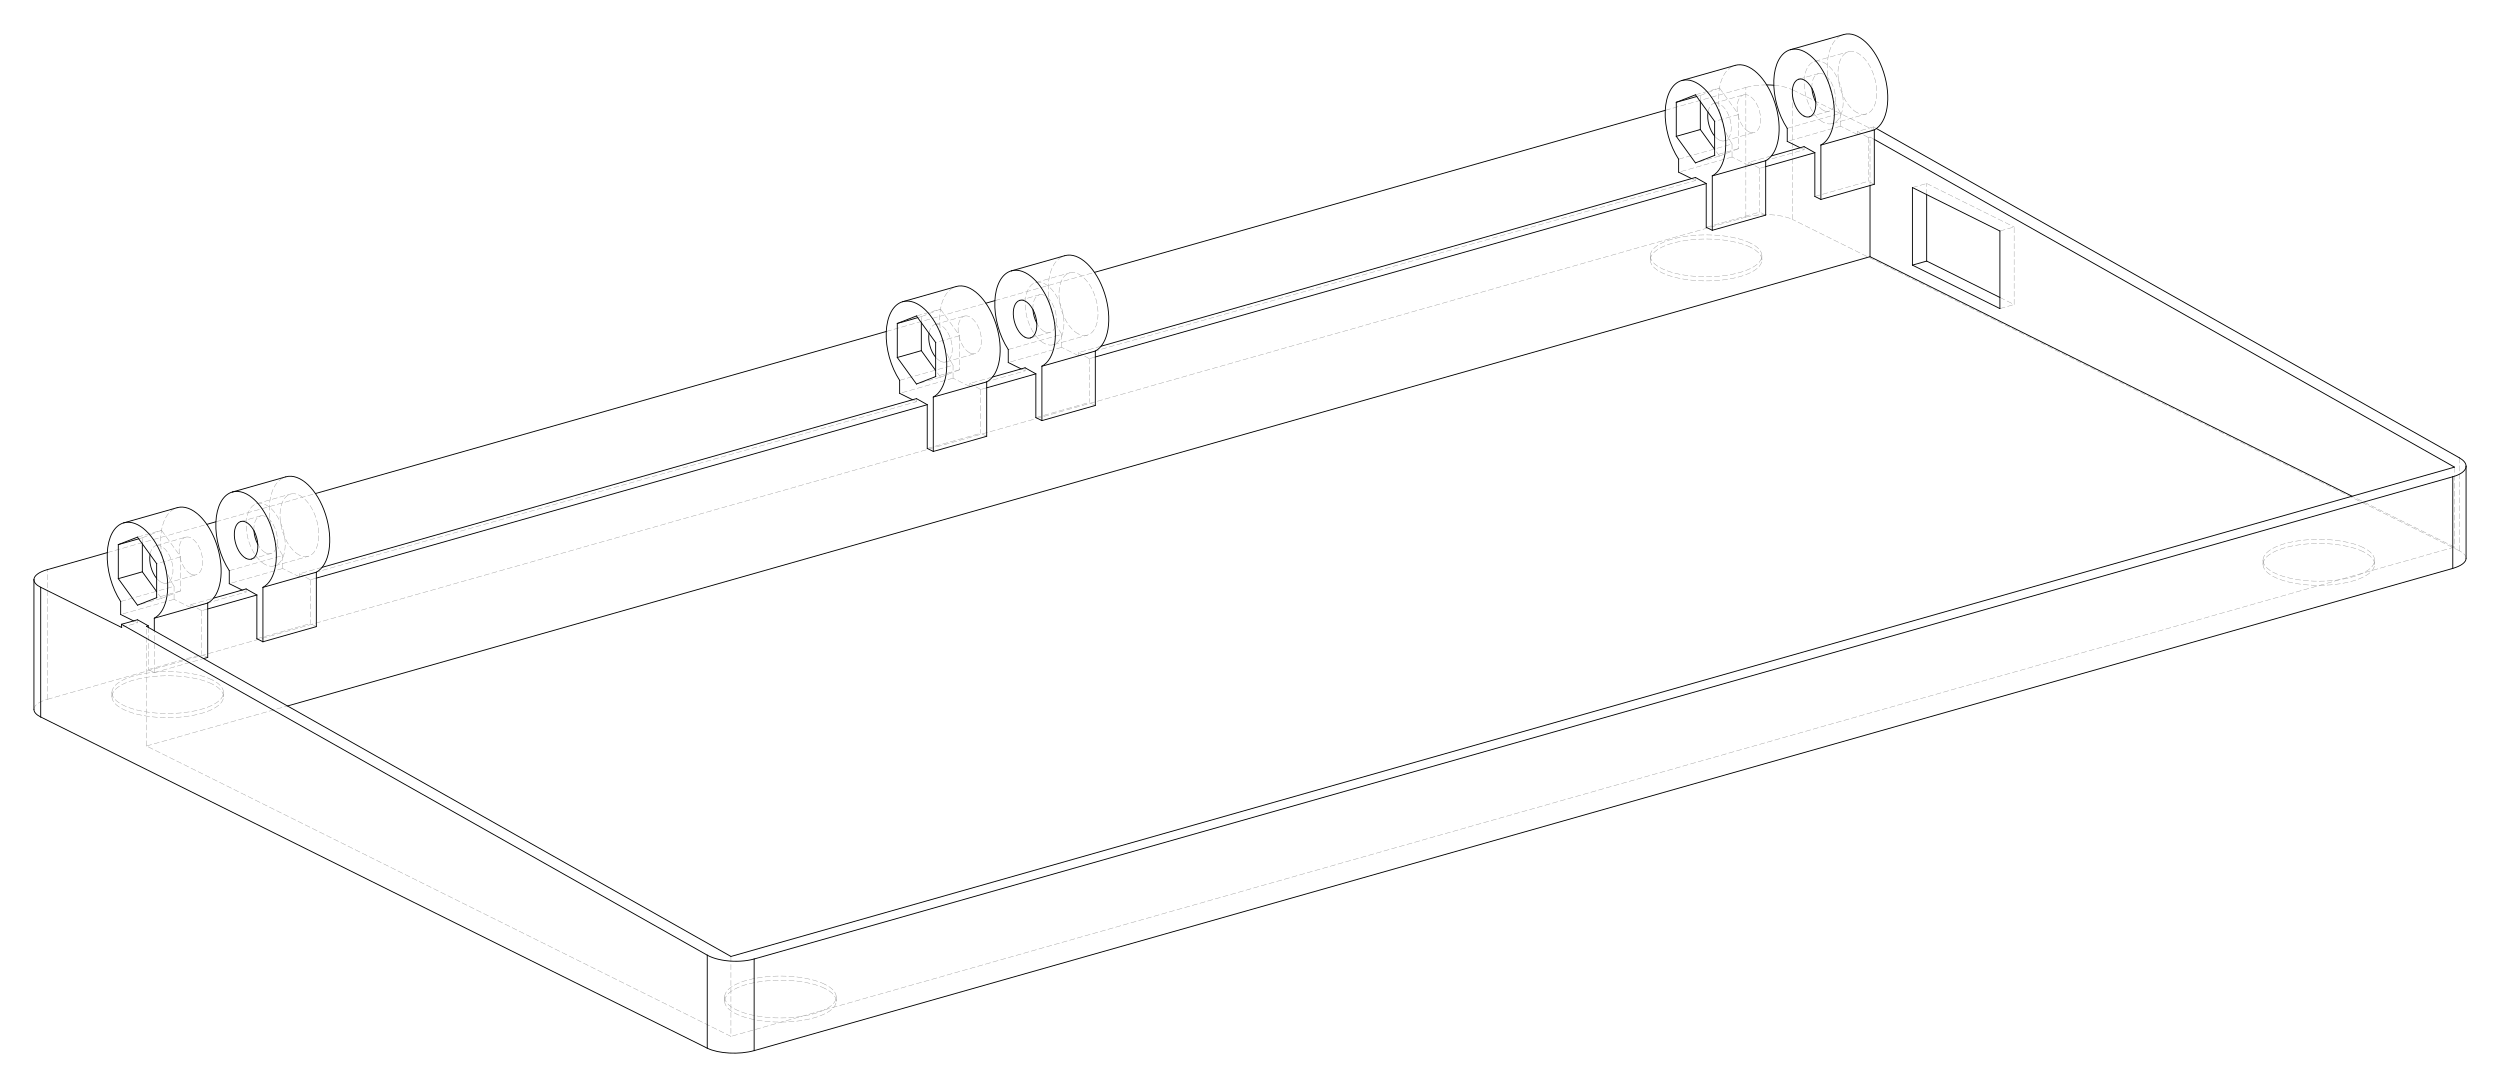
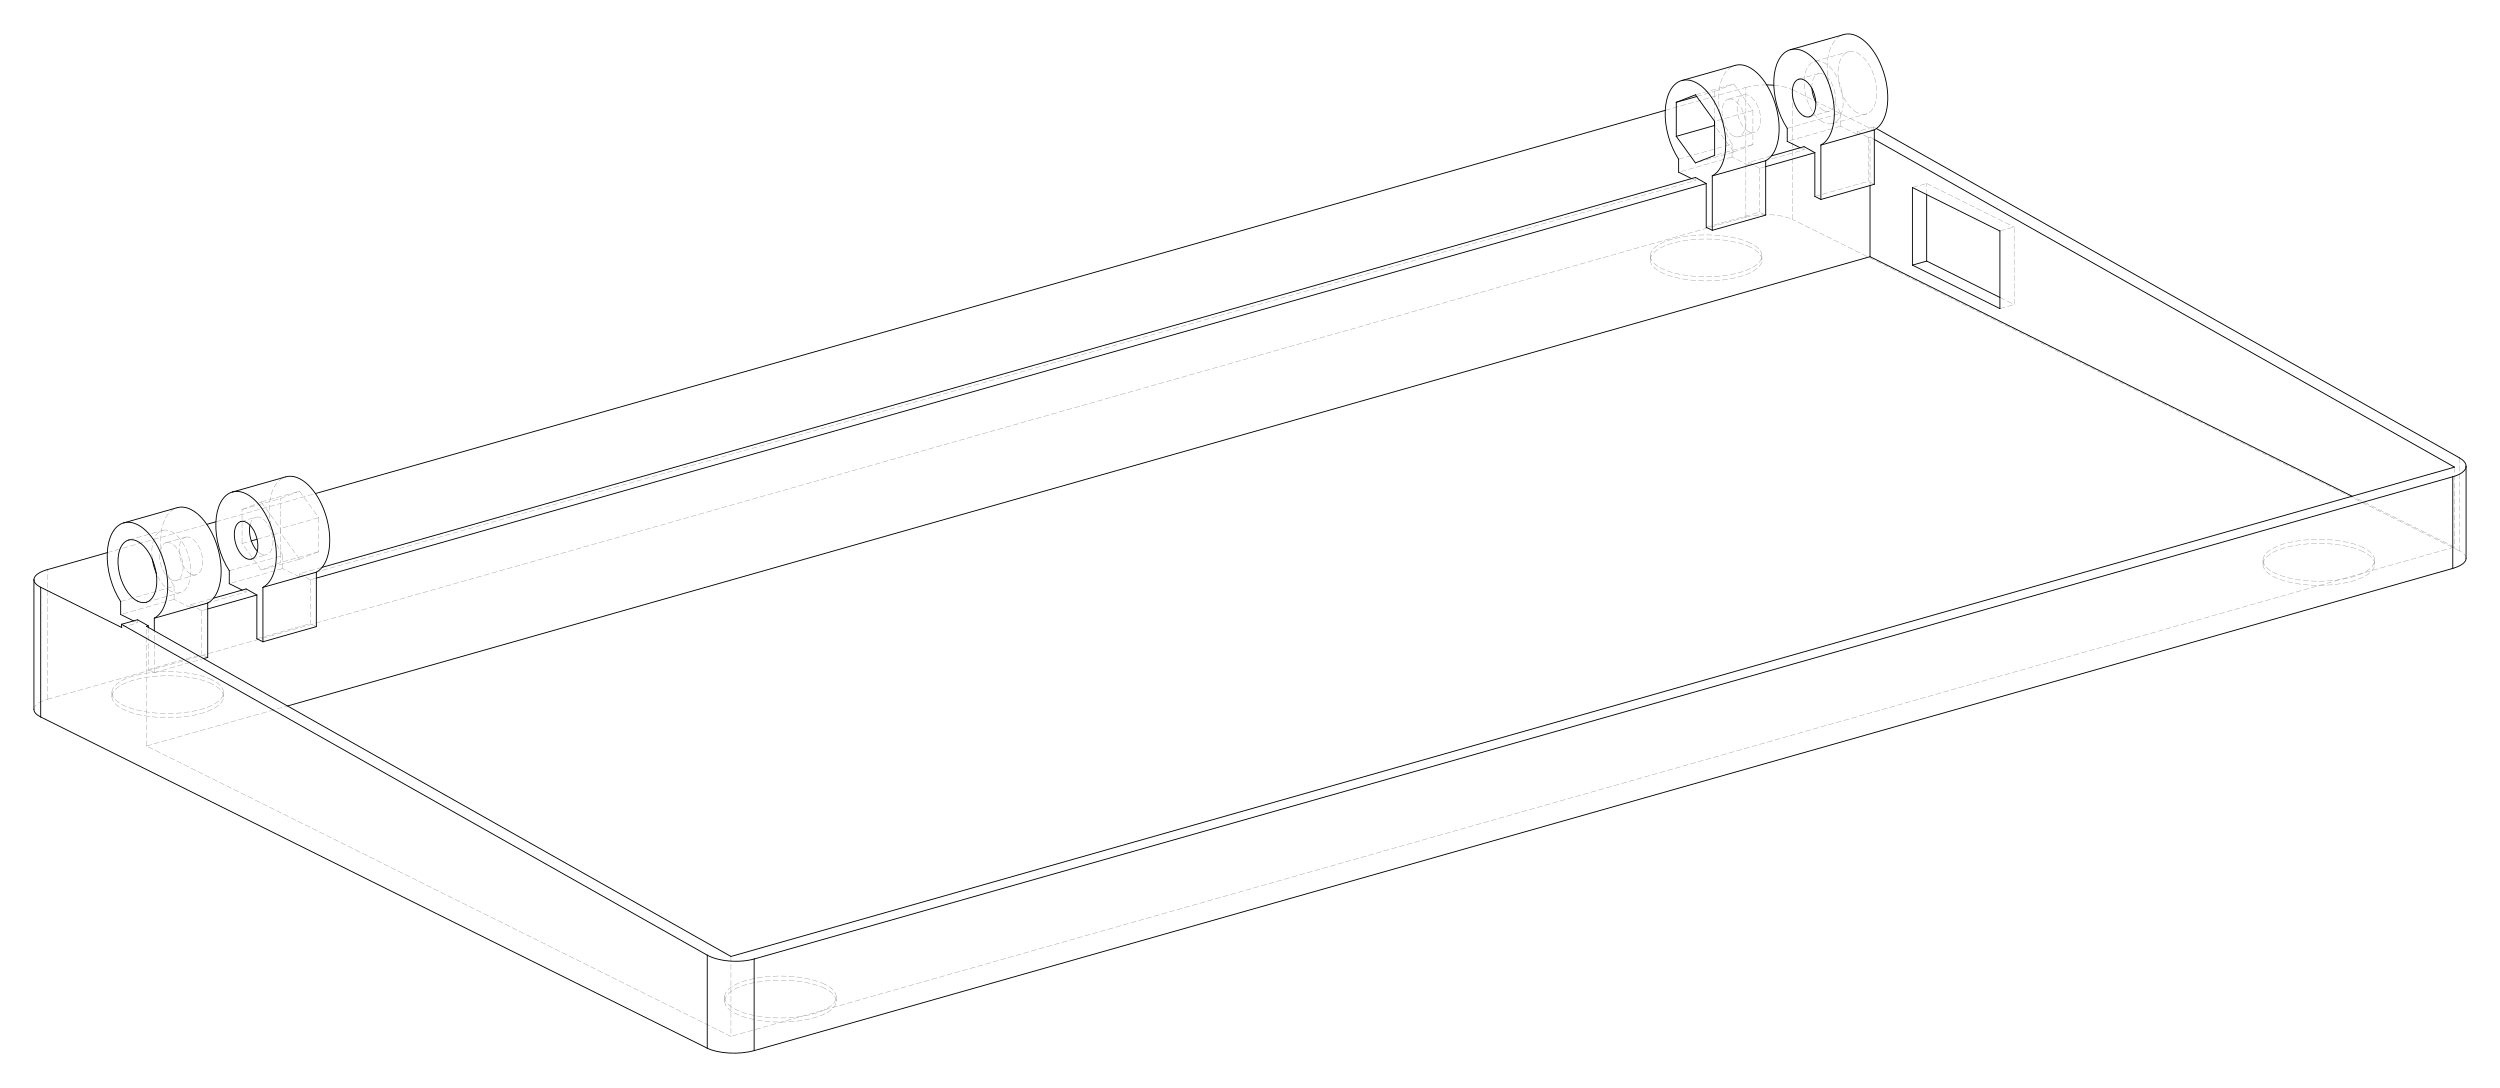
<svg xmlns="http://www.w3.org/2000/svg" width="896.065mm" height="389.643mm" viewBox="-112.008 -46.494 224.016 97.411" version="1.1">
  <g transform="scale(1,-1)" stroke-linecap="round">
    <g fill="none" stroke="rgb(150,150,150)" stroke-width="0.037" id="hidden" stroke-dasharray="0.476 0.238">
      <path d="M -108.968,-17.073 A 3.0,1.127 -180.0 0,0 -107.777,-16.174" />
      <line x1="-107.777" y1="-16.174" x2="44.432" y2="27.037" />
      <path d="M 108.968,-3.539 A 3.0,1.127 4.155990498274324e-16 0,1 108.361,-2.859" />
      <path d="M 44.432,27.037 A 3.0,1.127 -180.0 0,0 48.634,26.818" />
      <line x1="108.361" y1="-2.859" x2="48.634" y2="26.818" />
      <path d="M -38.087,-42.081 A 5.0,1.878 -6.120852557252255e-16 0,1 -47.076,-43.214" />
      <path d="M -47.076,-43.214 A 5.0,1.878 -6.120852557252255e-16 0,1 -37.076,-43.214" />
      <path d="M -37.076,-43.214 A 5.0,1.878 -6.120852557252255e-16 0,1 -38.087,-42.081" />
      <path d="M -92.991,-14.801 A 5.0,1.878 -6.120852557252255e-16 0,1 -101.979,-15.934" />
      <path d="M -101.979,-15.934 A 5.0,1.878 -6.120852557252255e-16 0,1 -91.979,-15.934" />
      <path d="M -91.979,-15.934 A 5.0,1.878 -6.120852557252255e-16 0,1 -92.991,-14.801" />
      <path d="M 99.762,-2.946 A 5.0,1.878 -6.120852557252255e-16 0,1 90.773,-4.079" />
      <path d="M 90.773,-4.079 A 5.0,1.878 -6.120852557252255e-16 0,1 100.773,-4.079" />
      <path d="M 100.773,-4.079 A 5.0,1.878 -6.120852557252255e-16 0,1 99.762,-2.946" />
      <path d="M 44.859,24.334 A 5.0,1.878 -6.120852557252255e-16 0,1 35.87,23.201" />
      <path d="M 35.87,23.201 A 5.0,1.878 -6.120852557252255e-16 0,1 45.87,23.201" />
      <path d="M 45.87,23.201 A 5.0,1.878 -6.120852557252255e-16 0,1 44.859,24.334" />
      <line x1="-102.395" y1="-3.024" x2="-93.473" y2="-0.492" />
      <line x1="-92.663" y1="-0.261" x2="-83.741" y2="2.271" />
-       <line x1="-32.593" y1="16.792" x2="-23.671" y2="19.325" />
-       <line x1="-22.86" y1="19.555" x2="-13.938" y2="22.088" />
      <line x1="37.21" y1="36.609" x2="44.432" y2="38.659" />
      <path d="M 44.432,38.659 A 3.0,1.127 -180.0 0,0 46.298,38.887" />
      <path d="M 46.937,38.856 A 3.0,1.127 -180.0 0,0 48.634,38.44" />
      <line x1="55.87" y1="35.122" x2="56.133" y2="34.974" />
      <line x1="48.634" y1="38.44" x2="55.87" y2="34.844" />
      <line x1="55.87" y1="34.844" x2="55.87" y2="35.122" />
      <line x1="67.196" y1="19.839" x2="68.473" y2="19.205" />
      <line x1="60.634" y1="29.054" x2="60.634" y2="30.051" />
      <line x1="60.634" y1="30.051" x2="68.473" y2="26.156" />
      <line x1="68.473" y1="19.205" x2="68.473" y2="26.156" />
      <path d="M -38.087,-41.711 A 5.0,1.878 -6.120852557252255e-16 0,1 -47.076,-42.843" />
      <path d="M -47.076,-42.843 A 5.0,1.878 -6.120852557252255e-16 0,1 -37.076,-42.843" />
      <path d="M -37.076,-42.843 A 5.0,1.878 -6.120852557252255e-16 0,1 -38.087,-41.711" />
      <path d="M -92.991,-14.431 A 5.0,1.878 -6.120852557252255e-16 0,1 -101.979,-15.563" />
      <path d="M -101.979,-15.563 A 5.0,1.878 -6.120852557252255e-16 0,1 -91.979,-15.563" />
      <path d="M -91.979,-15.563 A 5.0,1.878 -6.120852557252255e-16 0,1 -92.991,-14.431" />
      <path d="M 99.762,-2.576 A 5.0,1.878 -6.120852557252255e-16 0,1 90.773,-3.708" />
      <path d="M 90.773,-3.708 A 5.0,1.878 -6.120852557252255e-16 0,1 100.773,-3.708" />
      <path d="M 100.773,-3.708 A 5.0,1.878 -6.120852557252255e-16 0,1 99.762,-2.576" />
      <path d="M 44.859,24.704 A 5.0,1.878 -6.120852557252255e-16 0,1 35.87,23.572" />
      <path d="M 35.87,23.572 A 5.0,1.878 -6.120852557252255e-16 0,1 45.87,23.572" />
      <path d="M 45.87,23.572 A 5.0,1.878 -6.120852557252255e-16 0,1 44.859,24.704" />
      <line x1="55.87" y1="35.122" x2="54.434" y2="34.715" />
      <line x1="55.399" y1="34.17" x2="54.434" y2="34.715" />
      <line x1="55.558" y1="34.215" x2="55.399" y2="34.17" />
      <line x1="55.942" y1="33.999" x2="55.558" y2="34.215" />
      <line x1="-101.125" y1="-9.726" x2="-99.689" y2="-9.318" />
      <line x1="54.434" y1="34.437" x2="55.87" y2="34.844" />
      <line x1="-99.689" y1="-9.318" x2="-100.045" y2="-9.141" />
      <line x1="54.434" y1="34.437" x2="52.927" y2="35.186" />
      <line x1="-96.41" y1="-7.211" x2="-101.197" y2="-8.569" />
      <line x1="52.927" y1="35.186" x2="48.14" y2="33.827" />
      <line x1="-94.903" y1="-7.96" x2="-96.41" y2="-7.211" />
      <line x1="49.648" y1="33.078" x2="49.292" y2="33.255" />
      <line x1="-94.903" y1="-7.96" x2="-89.957" y2="-6.555" />
      <line x1="44.702" y1="31.674" x2="49.648" y2="33.078" />
      <line x1="-89.957" y1="-6.555" x2="-90.313" y2="-6.378" />
      <line x1="44.702" y1="31.674" x2="43.194" y2="32.423" />
      <line x1="-86.678" y1="-4.448" x2="-91.464" y2="-5.806" />
      <line x1="43.194" y1="32.423" x2="38.408" y2="31.064" />
      <line x1="-85.17" y1="-5.197" x2="-86.678" y2="-4.448" />
      <line x1="39.915" y1="30.315" x2="39.559" y2="30.492" />
-       <line x1="-85.17" y1="-5.197" x2="-29.887" y2="10.498" />
-       <line x1="-15.368" y1="14.62" x2="39.915" y2="30.315" />
-       <line x1="-29.887" y1="10.498" x2="-30.243" y2="10.675" />
-       <line x1="-15.368" y1="14.62" x2="-16.876" y2="15.369" />
-       <line x1="-26.608" y1="12.606" x2="-31.395" y2="11.247" />
-       <line x1="-16.876" y1="15.369" x2="-21.662" y2="14.01" />
-       <line x1="-25.101" y1="11.857" x2="-26.608" y2="12.606" />
-       <line x1="-20.155" y1="13.261" x2="-20.511" y2="13.438" />
-       <line x1="-25.101" y1="11.857" x2="-20.155" y2="13.261" />
+       <line x1="-85.17" y1="-5.197" x2="39.915" y2="30.315" />
      <line x1="-99.689" y1="-9.04" x2="-99.689" y2="-9.318" />
      <line x1="54.434" y1="34.715" x2="54.434" y2="34.437" />
      <line x1="67.196" y1="18.842" x2="68.473" y2="19.205" />
      <line x1="59.357" y1="29.688" x2="60.634" y2="30.051" />
      <line x1="67.196" y1="25.793" x2="68.473" y2="26.156" />
      <line x1="55.942" y1="29.981" x2="55.399" y2="30.25" />
      <path d="M 52.927,36.352 A 4.5,2.515 -74.151 0,0 53.205,43.4" />
      <line x1="55.399" y1="34.17" x2="55.399" y2="30.25" />
      <line x1="52.927" y1="35.186" x2="52.927" y2="36.352" />
      <path d="M 54.434,36.383 A 2.9,1.621 -74.151 0,0 53.642,41.86" />
      <path d="M 53.642,41.86 A 2.9,1.621 -74.151 0,0 55.226,36.281" />
      <path d="M 55.226,36.281 A 2.9,1.621 -74.151 0,0 54.434,36.383" />
      <line x1="-98.884" y1="-20.353" x2="-86.25" y2="-16.766" />
      <line x1="55.558" y1="29.872" x2="55.558" y2="34.215" />
      <line x1="50.613" y1="28.891" x2="55.399" y2="30.25" />
      <line x1="46.209" y1="31.561" x2="45.667" y2="31.407" />
      <line x1="45.667" y1="31.407" x2="45.667" y2="27.487" />
      <line x1="40.88" y1="26.128" x2="45.667" y2="27.487" />
-       <line x1="-13.861" y1="14.507" x2="-14.403" y2="14.353" />
-       <line x1="-14.403" y1="14.353" x2="-14.403" y2="10.434" />
-       <line x1="-19.19" y1="9.075" x2="-14.403" y2="10.434" />
-       <line x1="-23.593" y1="11.744" x2="-24.136" y2="11.59" />
-       <line x1="-24.136" y1="11.59" x2="-24.136" y2="7.671" />
-       <line x1="-28.922" y1="6.312" x2="-24.136" y2="7.671" />
      <line x1="-83.663" y1="-5.309" x2="-84.206" y2="-5.463" />
      <line x1="-84.206" y1="-5.463" x2="-84.206" y2="-9.383" />
      <line x1="-88.992" y1="-10.742" x2="-84.206" y2="-9.383" />
      <line x1="-93.395" y1="-8.072" x2="-93.938" y2="-8.226" />
      <line x1="-93.938" y1="-8.226" x2="-93.938" y2="-12.146" />
      <line x1="-98.725" y1="-13.505" x2="-93.938" y2="-12.146" />
      <line x1="-98.725" y1="-9.721" x2="-98.725" y2="-13.505" />
      <line x1="-98.884" y1="-20.353" x2="-98.884" y2="-9.631" />
      <line x1="107.929" y1="4.636" x2="107.929" y2="-2.529" />
      <line x1="107.929" y1="-2.529" x2="98.753" y2="2.031" />
      <line x1="107.929" y1="-2.529" x2="-46.513" y2="-46.375" />
      <line x1="-46.513" y1="-39.21" x2="-46.513" y2="-46.375" />
      <line x1="-98.182" y1="-13.775" x2="-98.182" y2="-10.027" />
      <line x1="-98.182" y1="-13.775" x2="-98.725" y2="-13.505" />
      <line x1="-46.513" y1="-46.375" x2="-98.884" y2="-20.353" />
      <line x1="-96.41" y1="-7.211" x2="-96.41" y2="-6.044" />
      <line x1="-101.197" y1="-7.403" x2="-96.41" y2="-6.044" />
      <line x1="48.14" y1="34.993" x2="52.927" y2="36.352" />
      <line x1="-93.395" y1="-12.416" x2="-93.938" y2="-12.146" />
      <path d="M -96.41,-6.044 A 4.5,2.515 -74.151 0,0 -96.132,1.003" />
      <line x1="-93.938" y1="-8.226" x2="-94.903" y2="-7.682" />
      <line x1="-94.903" y1="-7.682" x2="-94.903" y2="-7.96" />
      <path d="M -94.903,-4.947 A 1.75,0.978 -74.151 0,0 -95.381,-1.642" />
      <path d="M -95.381,-1.642 A 1.75,0.978 -74.151 0,0 -94.425,-5.009" />
      <path d="M -94.425,-5.009 A 1.75,0.978 -74.151 0,0 -94.903,-4.947" />
      <line x1="49.648" y1="33.356" x2="49.648" y2="33.078" />
      <line x1="-89.957" y1="-6.277" x2="-89.957" y2="-6.555" />
      <line x1="-94.903" y1="-7.682" x2="-92.877" y2="-7.106" />
      <line x1="46.728" y1="32.527" x2="44.702" y2="31.952" />
      <line x1="44.702" y1="31.952" x2="44.702" y2="31.674" />
      <line x1="46.209" y1="27.218" x2="45.667" y2="27.487" />
      <path d="M 43.194,33.589 A 4.5,2.515 -74.151 0,0 43.473,40.637" />
      <line x1="43.194" y1="32.423" x2="43.194" y2="33.589" />
      <line x1="45.667" y1="31.407" x2="44.702" y2="31.952" />
      <path d="M 44.702,34.686 A 1.75,0.978 -74.151 0,0 44.224,37.991" />
      <path d="M 44.224,37.991 A 1.75,0.978 -74.151 0,0 45.18,34.624" />
      <path d="M 45.18,34.624 A 1.75,0.978 -74.151 0,0 44.702,34.686" />
      <line x1="-86.678" y1="-4.448" x2="-86.678" y2="-3.281" />
      <line x1="-91.464" y1="-4.64" x2="-86.678" y2="-3.281" />
      <line x1="38.408" y1="32.23" x2="43.194" y2="33.589" />
      <line x1="-83.663" y1="-9.653" x2="-84.206" y2="-9.383" />
      <path d="M -86.678,-3.281 A 4.5,2.515 -74.151 0,0 -86.399,3.766" />
      <line x1="-84.206" y1="-5.463" x2="-85.17" y2="-4.919" />
      <line x1="-85.17" y1="-4.919" x2="-85.17" y2="-5.197" />
-       <path d="M -85.17,-3.25 A 2.9,1.621 -74.151 0,0 -85.962,2.227" />
-       <path d="M -85.962,2.227 A 2.9,1.621 -74.151 0,0 -84.378,-3.352" />
-       <path d="M -84.378,-3.352 A 2.9,1.621 -74.151 0,0 -85.17,-3.25" />
+       <line x1="-85.17" y1="-3.613" x2="-86.889" y2="-1.234" />
+       <line x1="-86.889" y1="-1.234" x2="-86.889" y2="1.816" />
+       <line x1="-86.889" y1="1.816" x2="-85.17" y2="2.487" />
+       <line x1="-85.17" y1="2.487" x2="-83.452" y2="0.108" />
+       <line x1="-83.452" y1="0.108" x2="-83.452" y2="-2.941" />
+       <line x1="-83.452" y1="-2.941" x2="-85.17" y2="-3.613" />
      <line x1="39.915" y1="30.593" x2="39.915" y2="30.315" />
-       <line x1="-29.887" y1="10.776" x2="-29.887" y2="10.498" />
      <line x1="-83.144" y1="-4.343" x2="-85.17" y2="-4.919" />
-       <line x1="-13.342" y1="15.473" x2="-15.368" y2="14.898" />
-       <line x1="-15.368" y1="14.898" x2="-15.368" y2="14.62" />
-       <line x1="-13.861" y1="10.164" x2="-14.403" y2="10.434" />
-       <path d="M -16.876,16.535 A 4.5,2.515 -74.151 0,0 -16.597,23.583" />
-       <line x1="-16.876" y1="15.369" x2="-16.876" y2="16.535" />
-       <line x1="-14.403" y1="14.353" x2="-15.368" y2="14.898" />
-       <path d="M -15.368,16.566 A 2.9,1.621 -74.151 0,0 -16.16,22.044" />
-       <path d="M -16.16,22.044 A 2.9,1.621 -74.151 0,0 -14.576,16.464" />
-       <path d="M -14.576,16.464 A 2.9,1.621 -74.151 0,0 -15.368,16.566" />
-       <line x1="-26.608" y1="12.606" x2="-26.608" y2="13.772" />
-       <line x1="-31.395" y1="12.413" x2="-26.608" y2="13.772" />
-       <line x1="-21.662" y1="15.176" x2="-16.876" y2="16.535" />
-       <line x1="-23.593" y1="7.401" x2="-24.136" y2="7.671" />
-       <path d="M -26.608,13.772 A 4.5,2.515 -74.151 0,0 -26.33,20.82" />
-       <line x1="-24.136" y1="11.59" x2="-25.101" y2="12.135" />
-       <line x1="-25.101" y1="12.135" x2="-25.101" y2="11.857" />
-       <path d="M -25.101,14.869 A 1.75,0.978 -74.151 0,0 -25.579,18.174" />
-       <path d="M -25.579,18.174 A 1.75,0.978 -74.151 0,0 -24.623,14.808" />
-       <path d="M -24.623,14.808 A 1.75,0.978 -74.151 0,0 -25.101,14.869" />
-       <line x1="-20.155" y1="13.539" x2="-20.155" y2="13.261" />
-       <line x1="-23.074" y1="12.71" x2="-25.101" y2="12.135" />
      <path d="M 51.403,35.522 A 2.9,1.621 -74.151 0,0 50.611,41" />
      <path d="M 50.611,41 A 2.9,1.621 -74.151 0,0 52.195,35.42" />
      <path d="M 52.195,35.42 A 2.9,1.621 -74.151 0,0 51.403,35.522" />
      <line x1="-98.182" y1="-13.775" x2="-93.766" y2="-12.521" />
-       <line x1="-97.535" y1="-7.123" x2="-97.971" y2="-6.52" />
-       <line x1="-97.535" y1="-7.123" x2="-99.689" y2="-7.734" />
-       <line x1="-99.58" y1="-1.787" x2="-99.254" y2="-1.694" />
-       <line x1="-99.254" y1="-2.237" x2="-99.254" y2="-1.694" />
-       <line x1="-99.689" y1="-1.635" x2="-97.535" y2="-1.023" />
-       <line x1="-99.254" y1="-1.694" x2="-97.535" y2="-1.023" />
-       <line x1="-95.817" y1="-3.402" x2="-97.971" y2="-4.013" />
-       <line x1="-97.535" y1="-1.023" x2="-95.817" y2="-3.402" />
-       <line x1="-95.817" y1="-6.452" x2="-97.971" y2="-7.063" />
-       <line x1="-95.817" y1="-3.402" x2="-95.817" y2="-6.452" />
-       <line x1="-95.817" y1="-6.452" x2="-97.535" y2="-7.123" />
-       <path d="M -97.535,-5.695 A 1.75,0.978 -74.151 0,0 -97.971,-5.334" />
-       <path d="M -98.563,-3.194 A 1.75,0.978 -74.151 0,0 -98.013,-2.39" />
-       <path d="M -98.013,-2.39 A 1.75,0.978 -74.151 0,0 -97.058,-5.756" />
-       <path d="M -97.058,-5.756 A 1.75,0.978 -74.151 0,0 -97.535,-5.695" />
+       <path d="M -96.658,-6.512 A 2.9,1.621 -74.151 0,0 -97.988,-4.908" />
+       <path d="M -98.359,-3.601 A 2.9,1.621 -74.151 0,0 -97.45,-1.034" />
+       <path d="M -97.45,-1.034 A 2.9,1.621 -74.151 0,0 -95.866,-6.614" />
+       <path d="M -95.866,-6.614 A 2.9,1.621 -74.151 0,0 -96.658,-6.512" />
+       <path d="M -96.658,-5.446 A 1.75,0.978 -74.151 0,0 -97.136,-2.14" />
+       <path d="M -97.136,-2.14 A 1.75,0.978 -74.151 0,0 -96.18,-5.507" />
+       <path d="M -96.18,-5.507 A 1.75,0.978 -74.151 0,0 -96.658,-5.446" />
      <path d="M 51.403,36.588 A 1.75,0.978 -74.151 0,0 50.698,37.354" />
      <path d="M 50.353,38.568 A 1.75,0.978 -74.151 0,0 50.925,39.894" />
      <path d="M 50.925,39.894 A 1.75,0.978 -74.151 0,0 51.881,36.527" />
      <path d="M 51.881,36.527 A 1.75,0.978 -74.151 0,0 51.403,36.588" />
-       <path d="M -88.202,-3.045 A 1.75,0.978 -74.151 0,0 -88.907,-2.279" />
-       <path d="M -89.252,-1.065 A 1.75,0.978 -74.151 0,0 -88.68,0.26" />
-       <path d="M -88.68,0.26 A 1.75,0.978 -74.151 0,0 -87.724,-3.107" />
-       <path d="M -87.724,-3.107 A 1.75,0.978 -74.151 0,0 -88.202,-3.045" />
-       <path d="M 42.069,33.938 A 1.75,0.978 -74.151 0,0 41.634,34.299" />
-       <path d="M 41.042,36.44 A 1.75,0.978 -74.151 0,0 41.591,37.244" />
-       <path d="M 41.591,37.244 A 1.75,0.978 -74.151 0,0 42.547,33.877" />
-       <path d="M 42.547,33.877 A 1.75,0.978 -74.151 0,0 42.069,33.938" />
-       <path d="M -88.202,-4.111 A 2.9,1.621 -74.151 0,0 -88.994,1.367" />
-       <path d="M -88.994,1.367 A 2.9,1.621 -74.151 0,0 -87.41,-4.213" />
-       <path d="M -87.41,-4.213 A 2.9,1.621 -74.151 0,0 -88.202,-4.111" />
-       <line x1="42.069" y1="32.51" x2="41.634" y2="33.113" />
-       <line x1="42.069" y1="32.51" x2="39.915" y2="31.899" />
-       <line x1="40.025" y1="37.847" x2="40.351" y2="37.939" />
-       <line x1="40.351" y1="37.396" x2="40.351" y2="37.939" />
-       <line x1="39.915" y1="37.999" x2="42.069" y2="38.61" />
-       <line x1="40.351" y1="37.939" x2="42.069" y2="38.61" />
-       <line x1="43.788" y1="36.231" x2="41.634" y2="35.62" />
-       <line x1="42.069" y1="38.61" x2="43.788" y2="36.231" />
-       <line x1="43.788" y1="33.181" x2="41.634" y2="32.57" />
-       <line x1="43.788" y1="36.231" x2="43.788" y2="33.181" />
-       <line x1="43.788" y1="33.181" x2="42.069" y2="32.51" />
-       <line x1="-27.733" y1="12.694" x2="-28.168" y2="13.296" />
-       <line x1="-27.733" y1="12.694" x2="-29.887" y2="12.082" />
-       <line x1="-29.777" y1="18.03" x2="-29.452" y2="18.123" />
-       <line x1="-29.452" y1="17.58" x2="-29.452" y2="18.123" />
-       <line x1="-29.887" y1="18.182" x2="-27.733" y2="18.794" />
-       <line x1="-29.452" y1="18.123" x2="-27.733" y2="18.794" />
-       <line x1="-26.015" y1="16.415" x2="-28.168" y2="15.803" />
-       <line x1="-27.733" y1="18.794" x2="-26.015" y2="16.415" />
-       <line x1="-26.015" y1="13.365" x2="-28.168" y2="12.753" />
-       <line x1="-26.015" y1="16.415" x2="-26.015" y2="13.365" />
-       <line x1="-26.015" y1="13.365" x2="-27.733" y2="12.694" />
-       <path d="M -18.4,15.706 A 2.9,1.621 -74.151 0,0 -19.192,21.183" />
-       <path d="M -19.192,21.183 A 2.9,1.621 -74.151 0,0 -17.608,15.604" />
-       <path d="M -17.608,15.604 A 2.9,1.621 -74.151 0,0 -18.4,15.706" />
-       <path d="M -27.733,14.122 A 1.75,0.978 -74.151 0,0 -28.168,14.483" />
-       <path d="M -28.761,16.623 A 1.75,0.978 -74.151 0,0 -28.211,17.427" />
-       <path d="M -28.211,17.427 A 1.75,0.978 -74.151 0,0 -27.255,14.06" />
-       <path d="M -27.255,14.06 A 1.75,0.978 -74.151 0,0 -27.733,14.122" />
-       <path d="M -18.4,16.772 A 1.75,0.978 -74.151 0,0 -19.105,17.537" />
-       <path d="M -19.449,18.751 A 1.75,0.978 -74.151 0,0 -18.878,20.077" />
-       <path d="M -18.878,20.077 A 1.75,0.978 -74.151 0,0 -17.922,16.71" />
-       <path d="M -17.922,16.71 A 1.75,0.978 -74.151 0,0 -18.4,16.772" />
+       <path d="M -88.601,-3.158 A 1.75,0.978 -74.151 0,0 -88.948,-2.896" />
+       <path d="M -89.61,-0.562 A 1.75,0.978 -74.151 0,0 -89.079,0.147" />
+       <path d="M -89.079,0.147 A 1.75,0.978 -74.151 0,0 -88.123,-3.22" />
+       <path d="M -88.123,-3.22 A 1.75,0.978 -74.151 0,0 -88.601,-3.158" />
+       <path d="M 43.346,34.301 A 1.75,0.978 -74.151 0,0 42.868,37.606" />
+       <path d="M 42.868,37.606 A 1.75,0.978 -74.151 0,0 43.823,34.239" />
+       <path d="M 43.823,34.239 A 1.75,0.978 -74.151 0,0 43.346,34.301" />
+       <line x1="-88.601" y1="-4.586" x2="-90.319" y2="-2.208" />
+       <line x1="-90.319" y1="-2.208" x2="-89.489" y2="-1.972" />
+       <line x1="-88.973" y1="-1.825" x2="-86.889" y2="-1.234" />
+       <line x1="-85.17" y1="-3.613" x2="-88.601" y2="-4.586" />
+       <line x1="-90.319" y1="-2.208" x2="-90.319" y2="0.842" />
+       <line x1="-90.319" y1="0.842" x2="-86.889" y2="1.816" />
+       <line x1="-90.319" y1="0.842" x2="-88.601" y2="1.514" />
+       <line x1="-88.601" y1="1.514" x2="-85.17" y2="2.487" />
+       <line x1="-88.601" y1="1.514" x2="-86.882" y2="-0.865" />
+       <line x1="-83.452" y1="0.108" x2="-86.882" y2="-0.865" />
+       <line x1="-86.882" y1="-0.865" x2="-86.882" y2="-3.915" />
+       <line x1="-83.452" y1="-2.941" x2="-86.882" y2="-3.915" />
+       <line x1="-86.882" y1="-3.915" x2="-88.601" y2="-4.586" />
+       <line x1="43.346" y1="32.873" x2="41.634" y2="35.242" />
+       <line x1="43.346" y1="32.873" x2="39.915" y2="31.899" />
+       <line x1="40.025" y1="37.847" x2="41.627" y2="38.302" />
+       <line x1="41.627" y1="35.629" x2="41.627" y2="38.302" />
+       <line x1="39.915" y1="37.999" x2="43.346" y2="38.973" />
+       <line x1="41.627" y1="38.302" x2="43.346" y2="38.973" />
+       <line x1="45.064" y1="36.594" x2="41.634" y2="35.62" />
+       <line x1="43.346" y1="38.973" x2="45.064" y2="36.594" />
+       <line x1="45.064" y1="33.544" x2="41.634" y2="32.57" />
+       <line x1="45.064" y1="36.594" x2="45.064" y2="33.544" />
+       <line x1="45.064" y1="33.544" x2="43.346" y2="32.873" />
      <line x1="-37.076" y1="-43.214" x2="-37.076" y2="-42.843" />
      <line x1="-47.076" y1="-43.214" x2="-47.076" y2="-42.843" />
      <line x1="-91.979" y1="-15.934" x2="-91.979" y2="-15.563" />
      <line x1="-101.979" y1="-15.934" x2="-101.979" y2="-15.563" />
      <line x1="100.773" y1="-4.079" x2="100.773" y2="-3.708" />
      <line x1="90.773" y1="-4.079" x2="90.773" y2="-3.708" />
      <line x1="45.87" y1="23.201" x2="45.87" y2="23.572" />
      <line x1="35.87" y1="23.201" x2="35.87" y2="23.572" />
      <line x1="52.195" y1="35.42" x2="55.226" y2="36.281" />
      <line x1="50.611" y1="41" x2="53.642" y2="41.86" />
-       <line x1="-97.058" y1="-5.756" x2="-94.425" y2="-5.009" />
-       <line x1="-98.013" y1="-2.39" x2="-95.381" y2="-1.642" />
+       <line x1="-98.897" y1="-7.474" x2="-95.866" y2="-6.614" />
+       <line x1="-100.481" y1="-1.895" x2="-97.45" y2="-1.034" />
+       <line x1="-96.18" y1="-5.507" x2="-94.425" y2="-5.009" />
+       <line x1="-97.136" y1="-2.14" x2="-95.381" y2="-1.642" />
      <line x1="50.126" y1="36.028" x2="51.881" y2="36.527" />
      <line x1="49.17" y1="39.395" x2="50.925" y2="39.894" />
-       <line x1="-89.479" y1="-3.605" x2="-87.724" y2="-3.107" />
-       <line x1="-90.435" y1="-0.238" x2="-88.68" y2="0.26" />
-       <line x1="42.547" y1="33.877" x2="45.18" y2="34.624" />
-       <line x1="41.591" y1="37.244" x2="44.224" y2="37.991" />
-       <line x1="-87.41" y1="-4.213" x2="-84.378" y2="-3.352" />
-       <line x1="-88.994" y1="1.367" x2="-85.962" y2="2.227" />
-       <line x1="-17.608" y1="15.604" x2="-14.576" y2="16.464" />
-       <line x1="-19.192" y1="21.183" x2="-16.16" y2="22.044" />
-       <line x1="-27.255" y1="14.06" x2="-24.623" y2="14.808" />
-       <line x1="-28.211" y1="17.427" x2="-25.579" y2="18.174" />
-       <line x1="-19.677" y1="16.212" x2="-17.922" y2="16.71" />
-       <line x1="-20.633" y1="19.579" x2="-18.878" y2="20.077" />
+       <line x1="-89.479" y1="-3.605" x2="-88.123" y2="-3.22" />
+       <line x1="-90.435" y1="-0.238" x2="-89.079" y2="0.147" />
+       <line x1="43.823" y1="34.239" x2="45.18" y2="34.624" />
+       <line x1="42.868" y1="37.606" x2="44.224" y2="37.991" />
      <line x1="-107.777" y1="-16.174" x2="-107.777" y2="-4.552" />
      <line x1="44.432" y1="27.037" x2="44.432" y2="38.659" />
      <line x1="108.361" y1="5.475" x2="108.361" y2="-2.859" />
      <line x1="48.634" y1="26.818" x2="48.634" y2="38.44" />
    </g>
    <g fill="none" stroke="rgb(0,0,0)" stroke-width="0.08" id="visible">
      <line x1="-48.634" y1="-47.43" x2="-108.361" y2="-17.753" />
      <path d="M -48.634,-47.43 A 3.0,1.127 4.155990498274324e-16 0,1 -44.432,-47.649" />
      <path d="M -108.361,-17.753 A 3.0,1.127 -180.0 0,0 -108.968,-17.073" />
      <line x1="107.777" y1="-4.437" x2="-44.432" y2="-47.649" />
      <path d="M 107.777,-4.437 A 3.0,1.127 4.155990498274324e-16 0,1 108.968,-3.539" />
      <line x1="-101.125" y1="-9.448" x2="-48.634" y2="-39.095" />
      <line x1="-108.361" y1="-6.131" x2="-101.125" y2="-9.726" />
      <line x1="-101.125" y1="-9.726" x2="-101.125" y2="-9.448" />
      <path d="M -48.634,-39.095 L -48.416,-39.206 L -48.172,-39.306 L -47.902,-39.395 L -47.612,-39.471 L -47.305,-39.535 L -46.984,-39.584 L -46.654,-39.619 L -46.319,-39.638 L -45.982,-39.643 L -45.649,-39.631 L -45.324,-39.605 L -45.01,-39.563 L -44.711,-39.507 L -44.432,-39.438" />
      <path d="M -108.361,-6.131 A 3.0,1.127 -180.0 0,0 -108.968,-5.451" />
      <path d="M -108.968,-5.451 A 3.0,1.127 -180.0 0,0 -107.777,-4.552" />
      <line x1="107.777" y1="3.774" x2="-44.432" y2="-39.438" />
      <line x1="-107.777" y1="-4.552" x2="-102.395" y2="-3.024" />
      <line x1="-93.473" y1="-0.492" x2="-92.663" y2="-0.261" />
-       <line x1="-83.741" y1="2.271" x2="-32.593" y2="16.792" />
-       <line x1="-23.671" y1="19.325" x2="-22.86" y2="19.555" />
-       <line x1="-13.938" y1="22.088" x2="37.21" y2="36.609" />
+       <line x1="-83.741" y1="2.271" x2="37.21" y2="36.609" />
      <path d="M 107.777,3.774 L 107.931,3.821 L 108.076,3.872 L 108.212,3.927 L 108.339,3.986 L 108.455,4.049 L 108.56,4.115 L 108.654,4.184 L 108.736,4.255 L 108.806,4.329 L 108.864,4.405 L 108.91,4.482 L 108.942,4.561 L 108.962,4.641 L 108.968,4.722" />
      <path d="M 108.968,4.722 C 108.967,4.854 108.915,4.987 108.812,5.115 C 108.709,5.243 108.556,5.365 108.361,5.475" />
      <path d="M 46.298,38.887 A 3.0,1.127 -180.0 0,0 46.937,38.856" />
      <line x1="56.133" y1="34.974" x2="108.361" y2="5.475" />
      <line x1="60.634" y1="23.1" x2="67.196" y2="19.839" />
      <line x1="60.634" y1="23.1" x2="60.634" y2="29.054" />
      <line x1="107.929" y1="4.636" x2="55.942" y2="33.999" />
      <line x1="-101.125" y1="-9.448" x2="-99.689" y2="-9.04" />
      <line x1="-46.513" y1="-39.21" x2="107.929" y2="4.636" />
      <line x1="-98.725" y1="-9.585" x2="-99.689" y2="-9.04" />
      <line x1="-46.513" y1="-39.21" x2="-98.884" y2="-9.631" />
      <line x1="-98.725" y1="-9.585" x2="-98.884" y2="-9.631" />
      <line x1="-100.045" y1="-9.141" x2="-101.197" y2="-8.569" />
      <line x1="49.292" y1="33.255" x2="48.14" y2="33.827" />
      <line x1="-90.313" y1="-6.378" x2="-91.464" y2="-5.806" />
      <line x1="39.559" y1="30.492" x2="38.408" y2="31.064" />
-       <line x1="-30.243" y1="10.675" x2="-31.395" y2="11.247" />
-       <line x1="-20.511" y1="13.438" x2="-21.662" y2="14.01" />
      <line x1="59.357" y1="22.737" x2="60.634" y2="23.1" />
      <line x1="59.357" y1="22.737" x2="67.196" y2="18.842" />
      <line x1="59.357" y1="22.737" x2="59.357" y2="29.688" />
      <line x1="59.357" y1="29.688" x2="67.196" y2="25.793" />
      <line x1="67.196" y1="18.842" x2="67.196" y2="25.793" />
      <line x1="55.942" y1="29.981" x2="55.942" y2="34.854" />
      <path d="M 53.205,43.4 A 4.5,2.515 -74.151 0,0 55.942,34.854" />
      <line x1="-86.25" y1="-16.766" x2="55.558" y2="23.493" />
      <line x1="55.558" y1="23.493" x2="55.558" y2="29.872" />
      <line x1="50.613" y1="32.811" x2="50.613" y2="28.891" />
      <line x1="50.613" y1="32.811" x2="46.209" y2="31.561" />
      <line x1="40.88" y1="30.048" x2="40.88" y2="26.128" />
-       <line x1="40.88" y1="30.048" x2="-13.861" y2="14.507" />
-       <line x1="-19.19" y1="12.994" x2="-19.19" y2="9.075" />
-       <line x1="-19.19" y1="12.994" x2="-23.593" y2="11.744" />
-       <line x1="-28.922" y1="10.231" x2="-28.922" y2="6.312" />
-       <line x1="-28.922" y1="10.231" x2="-83.663" y2="-5.309" />
+       <line x1="40.88" y1="30.048" x2="-83.663" y2="-5.309" />
      <line x1="-88.992" y1="-6.822" x2="-88.992" y2="-10.742" />
      <line x1="-88.992" y1="-6.822" x2="-93.395" y2="-8.072" />
      <line x1="-98.725" y1="-9.585" x2="-98.725" y2="-9.721" />
      <line x1="98.753" y1="2.031" x2="55.558" y2="23.493" />
      <line x1="-98.182" y1="-10.027" x2="-98.182" y2="-8.901" />
      <path d="M -101.197,-7.403 A 4.5,2.515 -74.151 0,0 -100.918,-0.356" />
      <path d="M -100.918,-0.356 A 4.5,2.515 -74.151 0,0 -98.182,-8.901" />
      <line x1="-101.197" y1="-8.569" x2="-101.197" y2="-7.403" />
-       <line x1="-99.689" y1="-7.734" x2="-101.408" y2="-5.356" />
-       <line x1="-101.408" y1="-5.356" x2="-101.408" y2="-2.306" />
-       <line x1="-101.408" y1="-2.306" x2="-99.689" y2="-1.635" />
-       <line x1="-99.689" y1="-1.635" x2="-97.971" y2="-4.013" />
-       <line x1="-97.971" y1="-4.013" x2="-97.971" y2="-7.063" />
-       <line x1="-97.971" y1="-7.063" x2="-99.689" y2="-7.734" />
+       <path d="M -99.689,-7.372 A 2.9,1.621 -74.151 0,0 -100.481,-1.895" />
+       <path d="M -100.481,-1.895 A 2.9,1.621 -74.151 0,0 -98.897,-7.474" />
+       <path d="M -98.897,-7.474 A 2.9,1.621 -74.151 0,0 -99.689,-7.372" />
      <line x1="48.14" y1="33.827" x2="48.14" y2="34.993" />
      <line x1="-93.395" y1="-12.416" x2="-93.395" y2="-7.542" />
      <path d="M -96.132,1.003 A 4.5,2.515 -74.151 0,0 -93.395,-7.542" />
      <line x1="51.155" y1="28.622" x2="51.155" y2="33.495" />
      <line x1="51.155" y1="28.622" x2="50.613" y2="28.891" />
      <path d="M 48.14,34.993 A 4.5,2.515 -74.151 0,0 48.419,42.041" />
      <path d="M 48.419,42.041 A 4.5,2.515 -74.151 0,0 51.155,33.495" />
      <line x1="50.613" y1="32.811" x2="49.648" y2="33.356" />
      <path d="M 49.648,36.09 A 1.75,0.978 -74.151 0,0 49.17,39.395" />
      <path d="M 49.17,39.395 A 1.75,0.978 -74.151 0,0 50.126,36.028" />
      <path d="M 50.126,36.028 A 1.75,0.978 -74.151 0,0 49.648,36.09" />
      <line x1="-92.877" y1="-7.106" x2="-89.957" y2="-6.277" />
      <line x1="49.648" y1="33.356" x2="46.728" y2="32.527" />
      <line x1="-88.449" y1="-11.012" x2="-88.449" y2="-6.138" />
      <line x1="-88.449" y1="-11.012" x2="-88.992" y2="-10.742" />
      <path d="M -91.464,-4.64 A 4.5,2.515 -74.151 0,0 -91.186,2.407" />
      <path d="M -91.186,2.407 A 4.5,2.515 -74.151 0,0 -88.449,-6.138" />
      <line x1="-91.464" y1="-5.806" x2="-91.464" y2="-4.64" />
      <line x1="-88.992" y1="-6.822" x2="-89.957" y2="-6.277" />
      <path d="M -89.957,-3.543 A 1.75,0.978 -74.151 0,0 -90.435,-0.238" />
      <path d="M -90.435,-0.238 A 1.75,0.978 -74.151 0,0 -89.479,-3.605" />
      <path d="M -89.479,-3.605 A 1.75,0.978 -74.151 0,0 -89.957,-3.543" />
      <line x1="46.209" y1="27.218" x2="46.209" y2="32.091" />
      <path d="M 43.473,40.637 A 4.5,2.515 -74.151 0,0 46.209,32.091" />
      <line x1="38.408" y1="31.064" x2="38.408" y2="32.23" />
      <line x1="-83.663" y1="-9.653" x2="-83.663" y2="-4.779" />
      <path d="M -86.399,3.766 A 4.5,2.515 -74.151 0,0 -83.663,-4.779" />
      <line x1="41.423" y1="25.859" x2="41.423" y2="30.732" />
      <line x1="41.423" y1="25.859" x2="40.88" y2="26.128" />
      <path d="M 38.408,32.23 A 4.5,2.515 -74.151 0,0 38.686,39.278" />
      <path d="M 38.686,39.278 A 4.5,2.515 -74.151 0,0 41.423,30.732" />
      <line x1="40.88" y1="30.048" x2="39.915" y2="30.593" />
      <line x1="39.915" y1="31.899" x2="38.197" y2="34.278" />
      <line x1="38.197" y1="34.278" x2="38.197" y2="37.328" />
      <line x1="38.197" y1="37.328" x2="39.915" y2="37.999" />
      <line x1="39.915" y1="37.999" x2="41.634" y2="35.62" />
      <line x1="41.634" y1="35.62" x2="41.634" y2="32.57" />
      <line x1="41.634" y1="32.57" x2="39.915" y2="31.899" />
-       <line x1="-29.887" y1="10.776" x2="-83.144" y2="-4.343" />
-       <line x1="39.915" y1="30.593" x2="-13.342" y2="15.473" />
-       <line x1="-28.38" y1="6.042" x2="-28.38" y2="10.915" />
-       <line x1="-28.38" y1="6.042" x2="-28.922" y2="6.312" />
-       <path d="M -31.395,12.413 A 4.5,2.515 -74.151 0,0 -31.116,19.461" />
-       <path d="M -31.116,19.461 A 4.5,2.515 -74.151 0,0 -28.38,10.915" />
-       <line x1="-31.395" y1="11.247" x2="-31.395" y2="12.413" />
-       <line x1="-28.922" y1="10.231" x2="-29.887" y2="10.776" />
-       <line x1="-29.887" y1="12.082" x2="-31.606" y2="14.461" />
-       <line x1="-31.606" y1="14.461" x2="-31.606" y2="17.511" />
-       <line x1="-31.606" y1="17.511" x2="-29.887" y2="18.182" />
-       <line x1="-29.887" y1="18.182" x2="-28.168" y2="15.803" />
-       <line x1="-28.168" y1="15.803" x2="-28.168" y2="12.753" />
-       <line x1="-28.168" y1="12.753" x2="-29.887" y2="12.082" />
-       <line x1="-13.861" y1="10.164" x2="-13.861" y2="15.037" />
-       <path d="M -16.597,23.583 A 4.5,2.515 -74.151 0,0 -13.861,15.037" />
-       <line x1="-21.662" y1="14.01" x2="-21.662" y2="15.176" />
-       <line x1="-23.593" y1="7.401" x2="-23.593" y2="12.274" />
-       <path d="M -26.33,20.82 A 4.5,2.515 -74.151 0,0 -23.593,12.274" />
-       <line x1="-18.647" y1="8.805" x2="-18.647" y2="13.678" />
-       <line x1="-18.647" y1="8.805" x2="-19.19" y2="9.075" />
-       <path d="M -21.662,15.176 A 4.5,2.515 -74.151 0,0 -21.384,22.224" />
-       <path d="M -21.384,22.224 A 4.5,2.515 -74.151 0,0 -18.647,13.678" />
-       <line x1="-19.19" y1="12.994" x2="-20.155" y2="13.539" />
-       <path d="M -20.155,16.273 A 1.75,0.978 -74.151 0,0 -20.633,19.579" />
-       <path d="M -20.633,19.579 A 1.75,0.978 -74.151 0,0 -19.677,16.212" />
-       <path d="M -19.677,16.212 A 1.75,0.978 -74.151 0,0 -20.155,16.273" />
-       <line x1="-20.155" y1="13.539" x2="-23.074" y2="12.71" />
+       <line x1="39.915" y1="30.593" x2="-83.144" y2="-4.343" />
      <line x1="51.155" y1="33.495" x2="55.942" y2="34.854" />
      <line x1="51.155" y1="28.622" x2="55.942" y2="29.981" />
      <line x1="41.423" y1="25.859" x2="46.209" y2="27.218" />
-       <line x1="-18.647" y1="8.805" x2="-13.861" y2="10.164" />
-       <line x1="-28.38" y1="6.042" x2="-23.593" y2="7.401" />
      <line x1="-88.449" y1="-11.012" x2="-83.663" y2="-9.653" />
      <line x1="-93.766" y1="-12.521" x2="-93.395" y2="-12.416" />
      <line x1="-98.182" y1="-8.901" x2="-93.395" y2="-7.542" />
-       <line x1="-101.408" y1="-5.356" x2="-99.254" y2="-4.744" />
-       <line x1="-97.971" y1="-6.52" x2="-99.254" y2="-4.744" />
-       <line x1="-101.408" y1="-2.306" x2="-99.58" y2="-1.787" />
-       <line x1="-99.254" y1="-4.744" x2="-99.254" y2="-2.237" />
-       <path d="M -97.971,-5.334 A 1.75,0.978 -74.151 0,0 -98.563,-3.194" />
+       <path d="M -97.988,-4.908 A 2.9,1.621 -74.151 0,0 -98.359,-3.601" />
      <path d="M 50.698,37.354 A 1.75,0.978 -74.151 0,0 50.353,38.568" />
      <line x1="-88.449" y1="-6.138" x2="-83.663" y2="-4.779" />
-       <path d="M -88.907,-2.279 A 1.75,0.978 -74.151 0,0 -89.252,-1.065" />
+       <path d="M -88.948,-2.896 A 1.75,0.978 -74.151 0,0 -89.61,-0.562" />
      <line x1="41.423" y1="30.732" x2="46.209" y2="32.091" />
-       <path d="M 41.634,34.299 A 1.75,0.978 -74.151 0,0 41.042,36.44" />
-       <line x1="38.197" y1="34.278" x2="40.351" y2="34.889" />
-       <line x1="41.634" y1="33.113" x2="40.351" y2="34.889" />
+       <line x1="-89.489" y1="-1.972" x2="-88.973" y2="-1.825" />
+       <line x1="38.197" y1="34.278" x2="41.627" y2="35.252" />
+       <line x1="41.634" y1="35.242" x2="41.627" y2="35.252" />
      <line x1="38.197" y1="37.328" x2="40.025" y2="37.847" />
-       <line x1="40.351" y1="34.889" x2="40.351" y2="37.396" />
-       <line x1="-28.38" y1="10.915" x2="-23.593" y2="12.274" />
-       <line x1="-31.606" y1="14.461" x2="-29.452" y2="15.073" />
-       <line x1="-28.168" y1="13.296" x2="-29.452" y2="15.073" />
-       <line x1="-31.606" y1="17.511" x2="-29.777" y2="18.03" />
-       <line x1="-29.452" y1="15.073" x2="-29.452" y2="17.58" />
-       <line x1="-18.647" y1="13.678" x2="-13.861" y2="15.037" />
-       <path d="M -28.168,14.483 A 1.75,0.978 -74.151 0,0 -28.761,16.623" />
-       <path d="M -19.105,17.537 A 1.75,0.978 -74.151 0,0 -19.449,18.751" />
+       <line x1="41.627" y1="35.252" x2="41.627" y2="35.629" />
      <line x1="-48.634" y1="-39.095" x2="-48.634" y2="-47.43" />
      <line x1="-108.361" y1="-17.753" x2="-108.361" y2="-6.131" />
      <line x1="-44.432" y1="-39.438" x2="-44.432" y2="-47.649" />
      <line x1="107.777" y1="3.774" x2="107.777" y2="-4.437" />
      <line x1="-108.968" y1="-17.073" x2="-108.968" y2="-5.451" />
      <line x1="108.968" y1="4.722" x2="108.968" y2="-3.539" />
      <line x1="48.419" y1="42.041" x2="53.205" y2="43.4" />
      <line x1="-100.918" y1="-0.356" x2="-96.132" y2="1.003" />
      <line x1="-91.186" y1="2.407" x2="-86.399" y2="3.766" />
      <line x1="38.686" y1="39.278" x2="43.473" y2="40.637" />
-       <line x1="-31.116" y1="19.461" x2="-26.33" y2="20.82" />
-       <line x1="-21.384" y1="22.224" x2="-16.597" y2="23.583" />
    </g>
  </g>
</svg>
